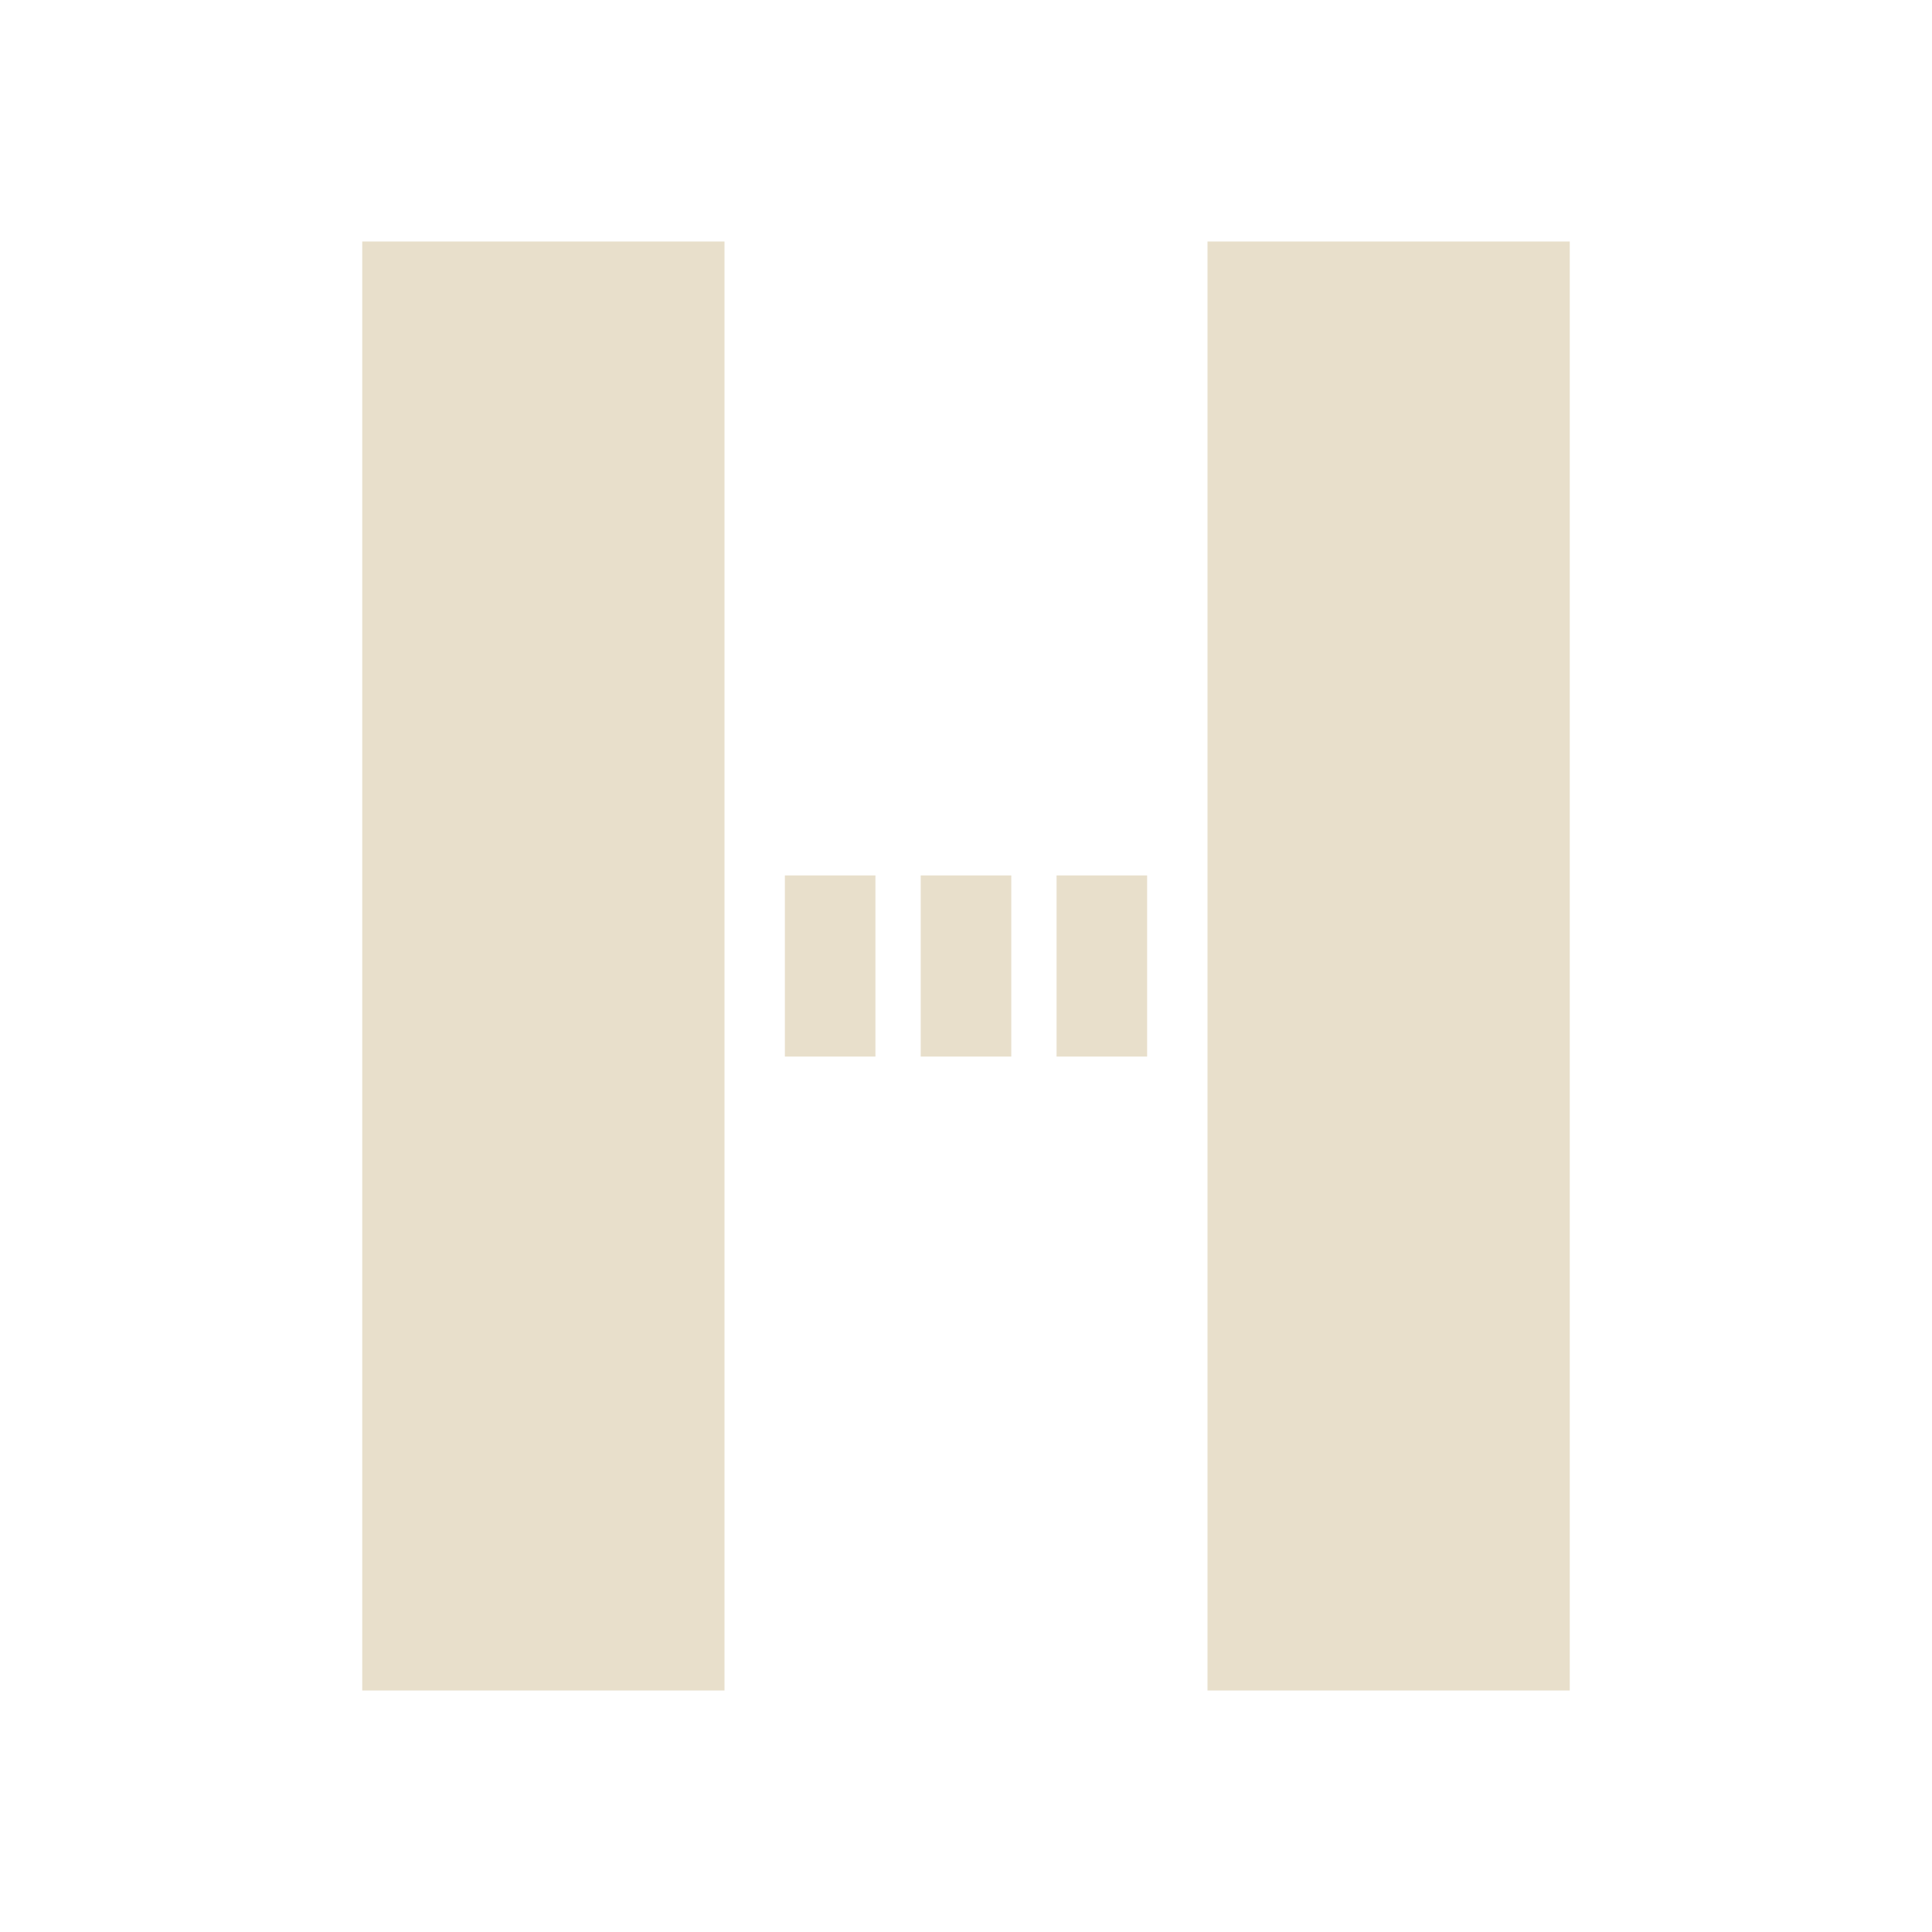
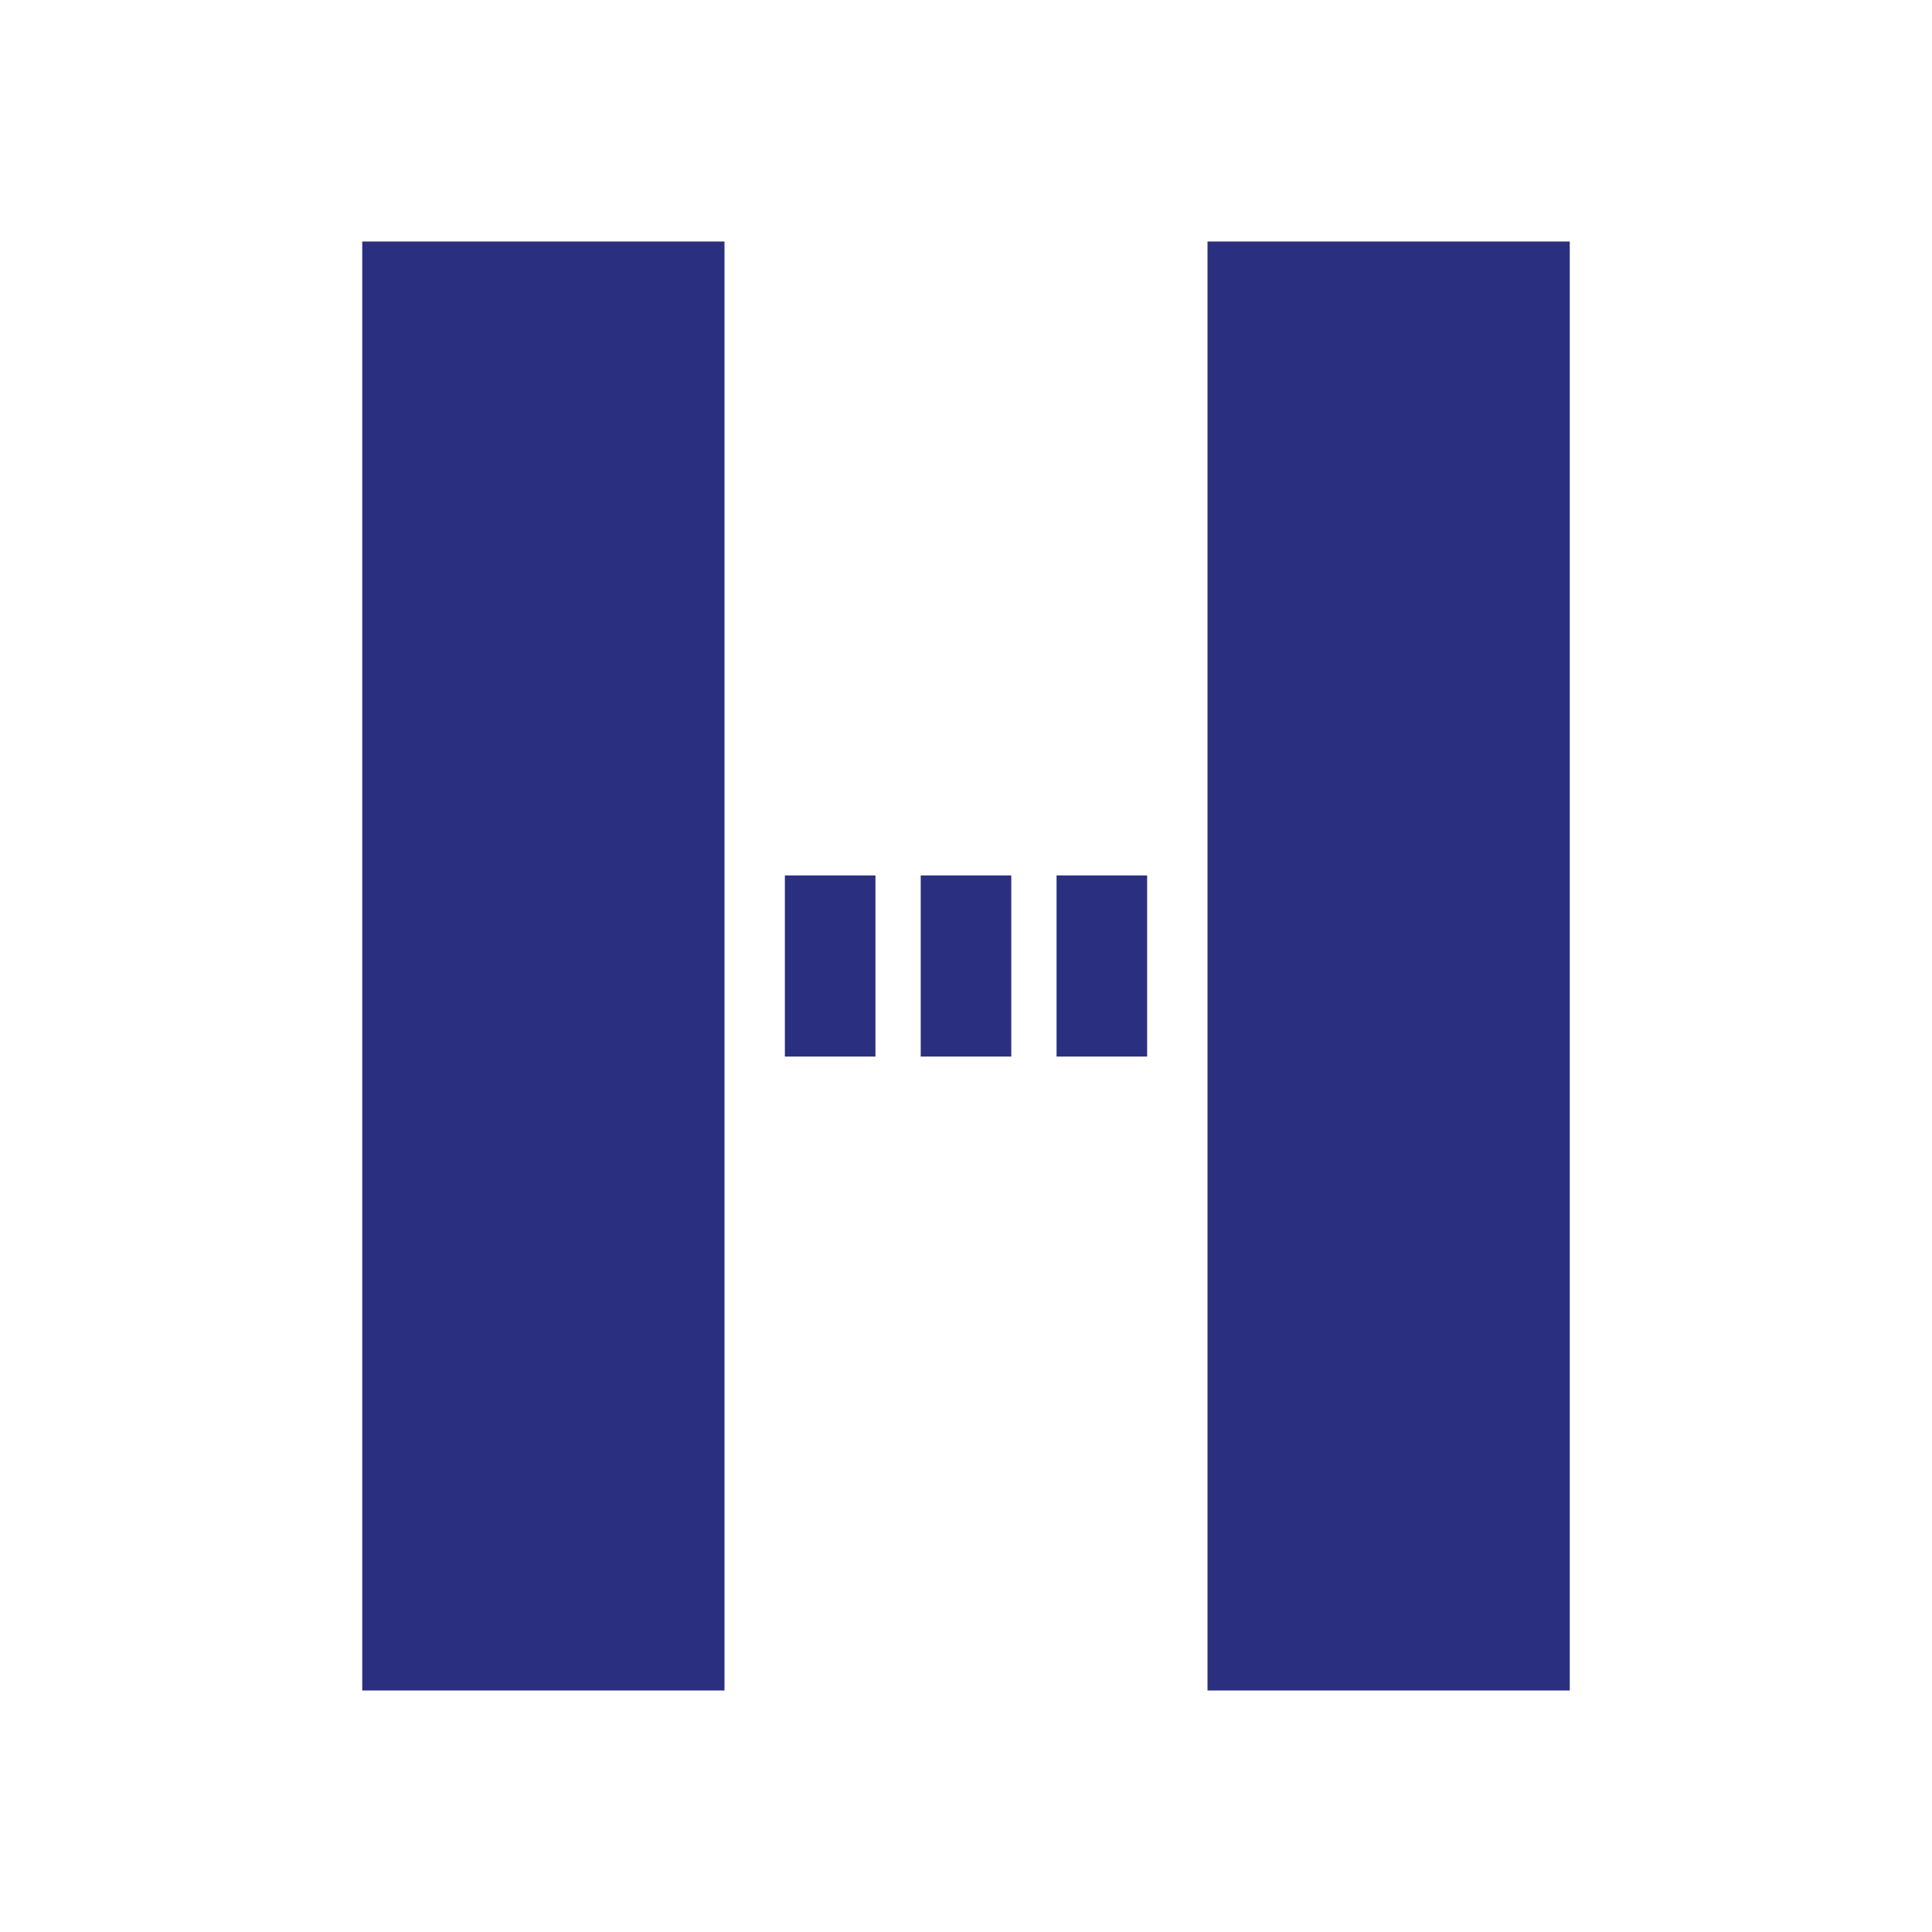
<svg xmlns="http://www.w3.org/2000/svg" viewBox="0 0 64 64" width="64" height="64" role="img" aria-label="Handoff mark">
-   <rect x="12" y="8" width="12" height="48" fill="#e8dfcb" />
-   <rect x="40" y="8" width="12" height="48" fill="#e8dfcb" />
-   <rect x="26" y="29" width="3" height="6" fill="#e8dfcb" />
-   <rect x="30.5" y="29" width="3" height="6" fill="#e8dfcb" />
-   <rect x="35" y="29" width="3" height="6" fill="#e8dfcb" />
+   <rect x="12" y="8" width="12" height="48" fill="#2b2f7f" />
+   <rect x="40" y="8" width="12" height="48" fill="#2b2f7f" />
+   <rect x="26" y="29" width="3" height="6" fill="#2b2f7f" />
+   <rect x="30.5" y="29" width="3" height="6" fill="#2b2f7f" />
+   <rect x="35" y="29" width="3" height="6" fill="#2b2f7f" />
</svg>
